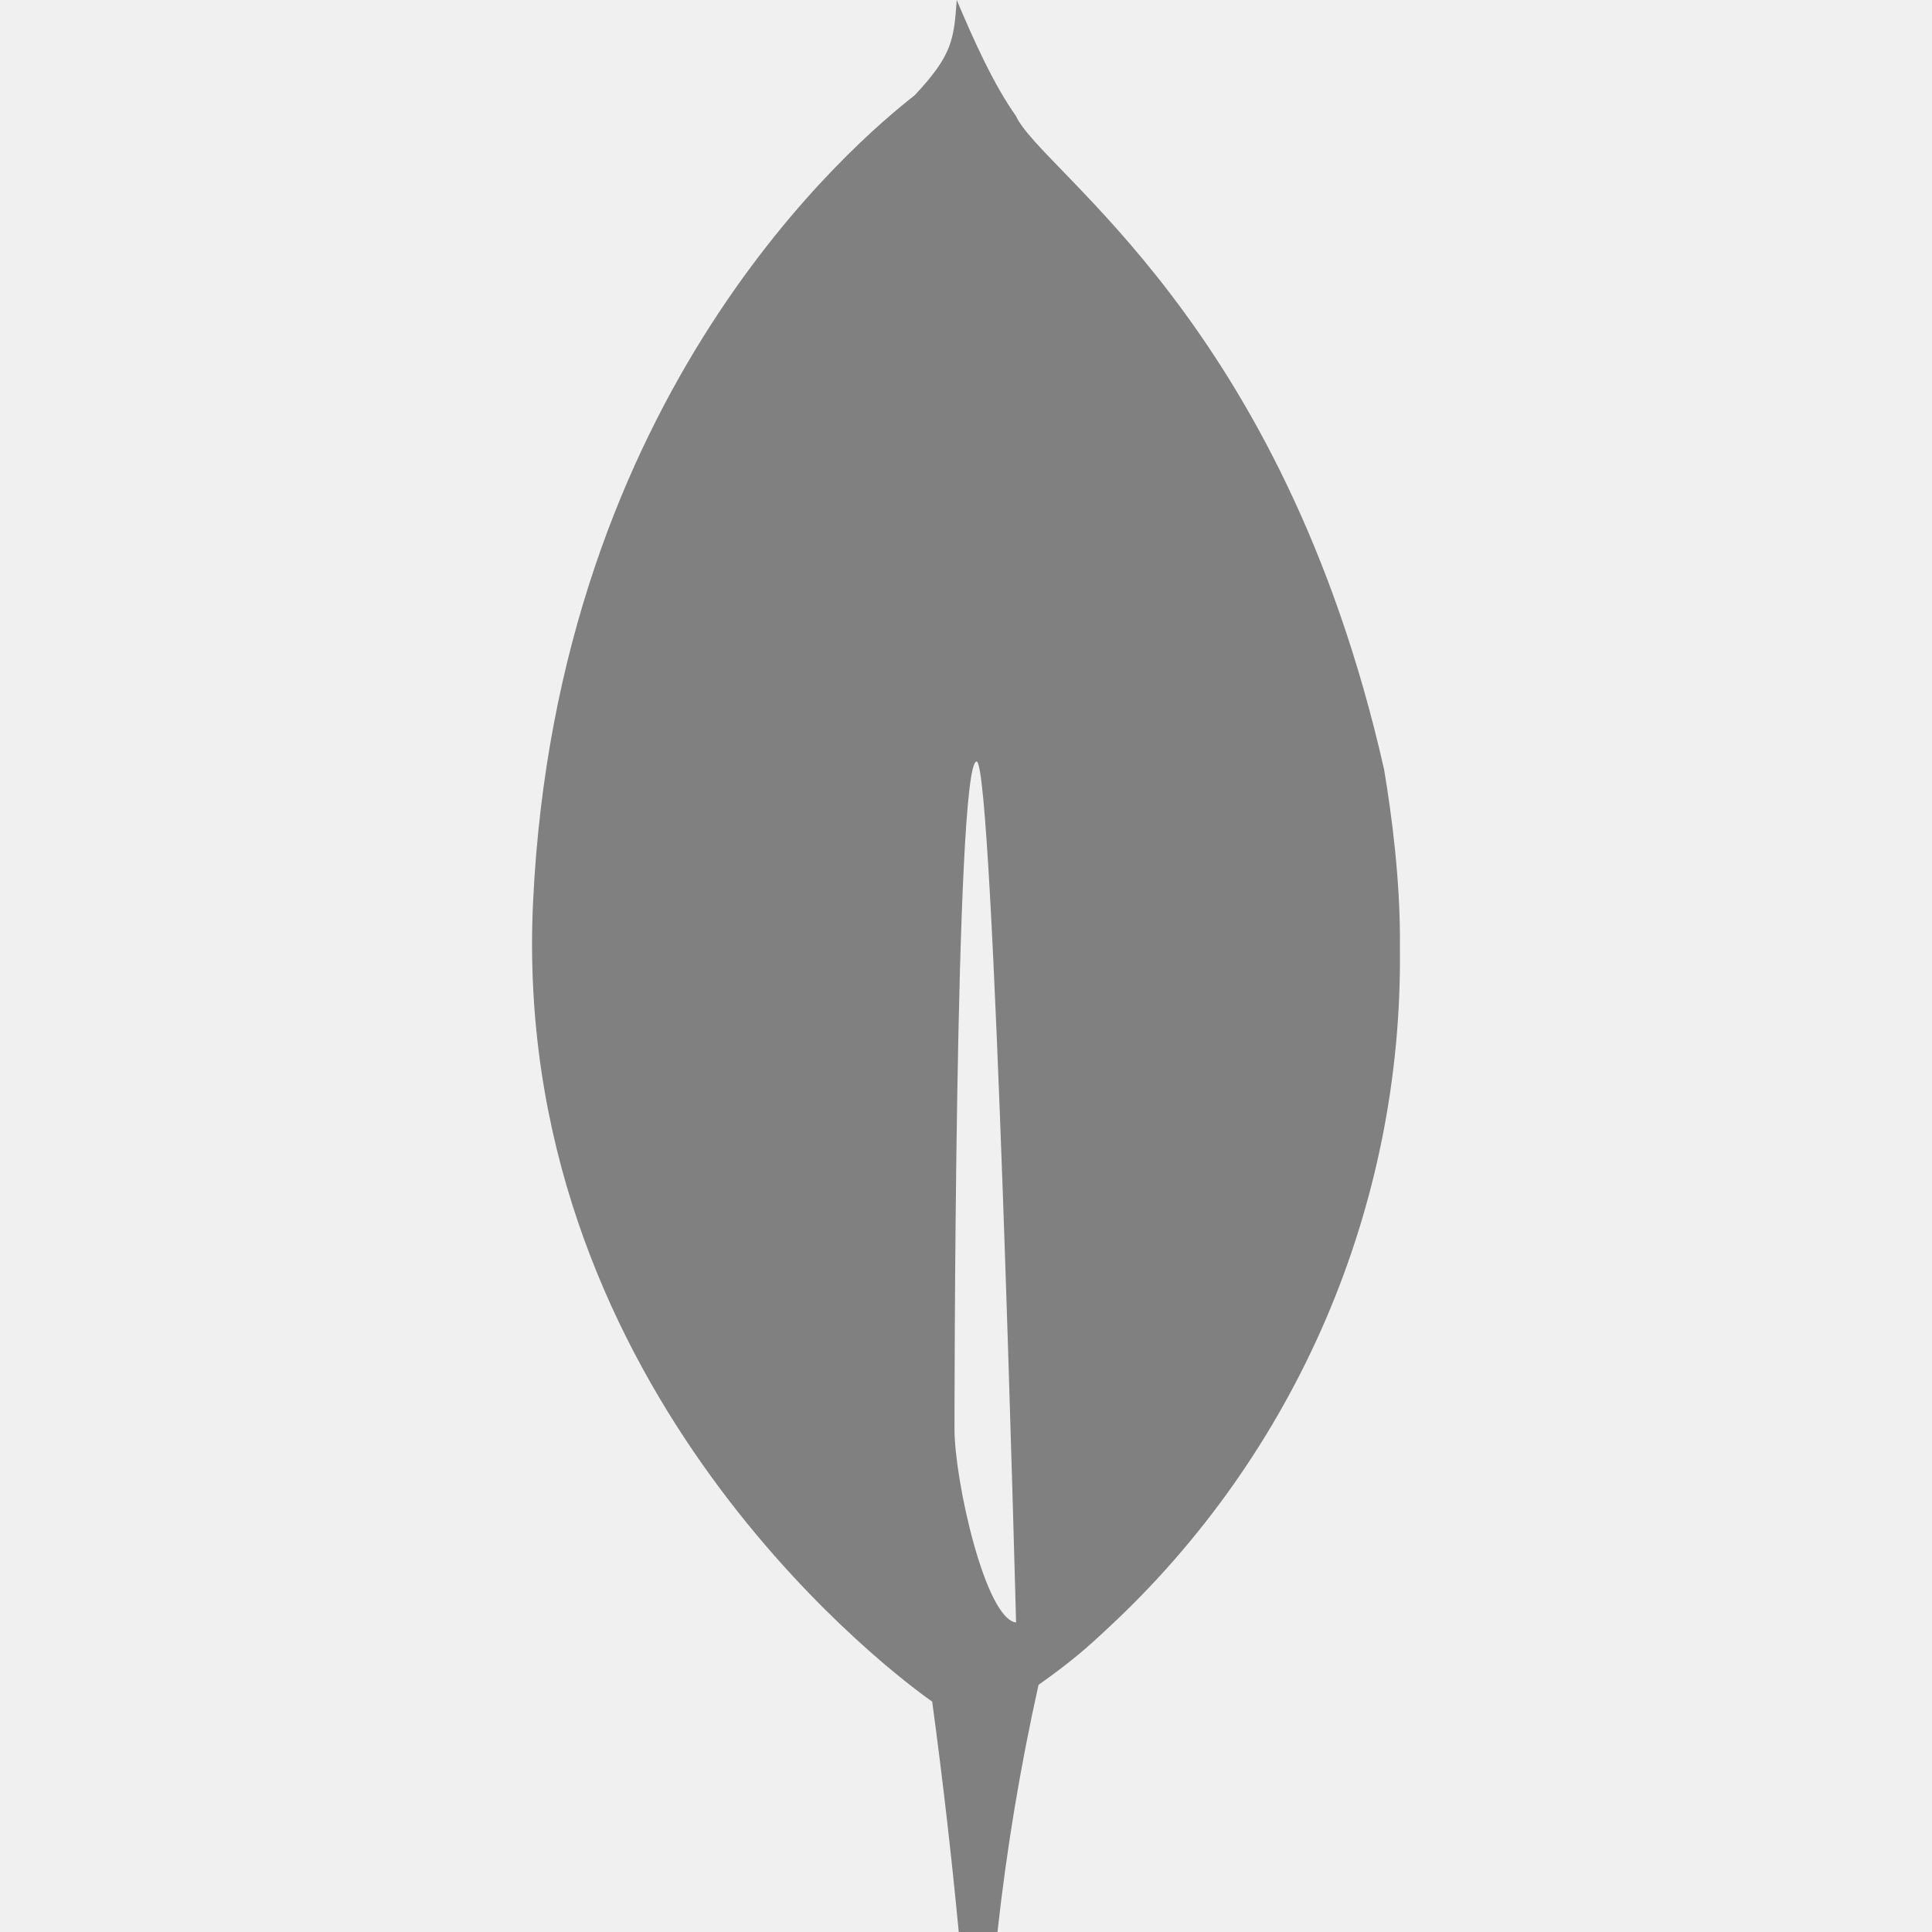
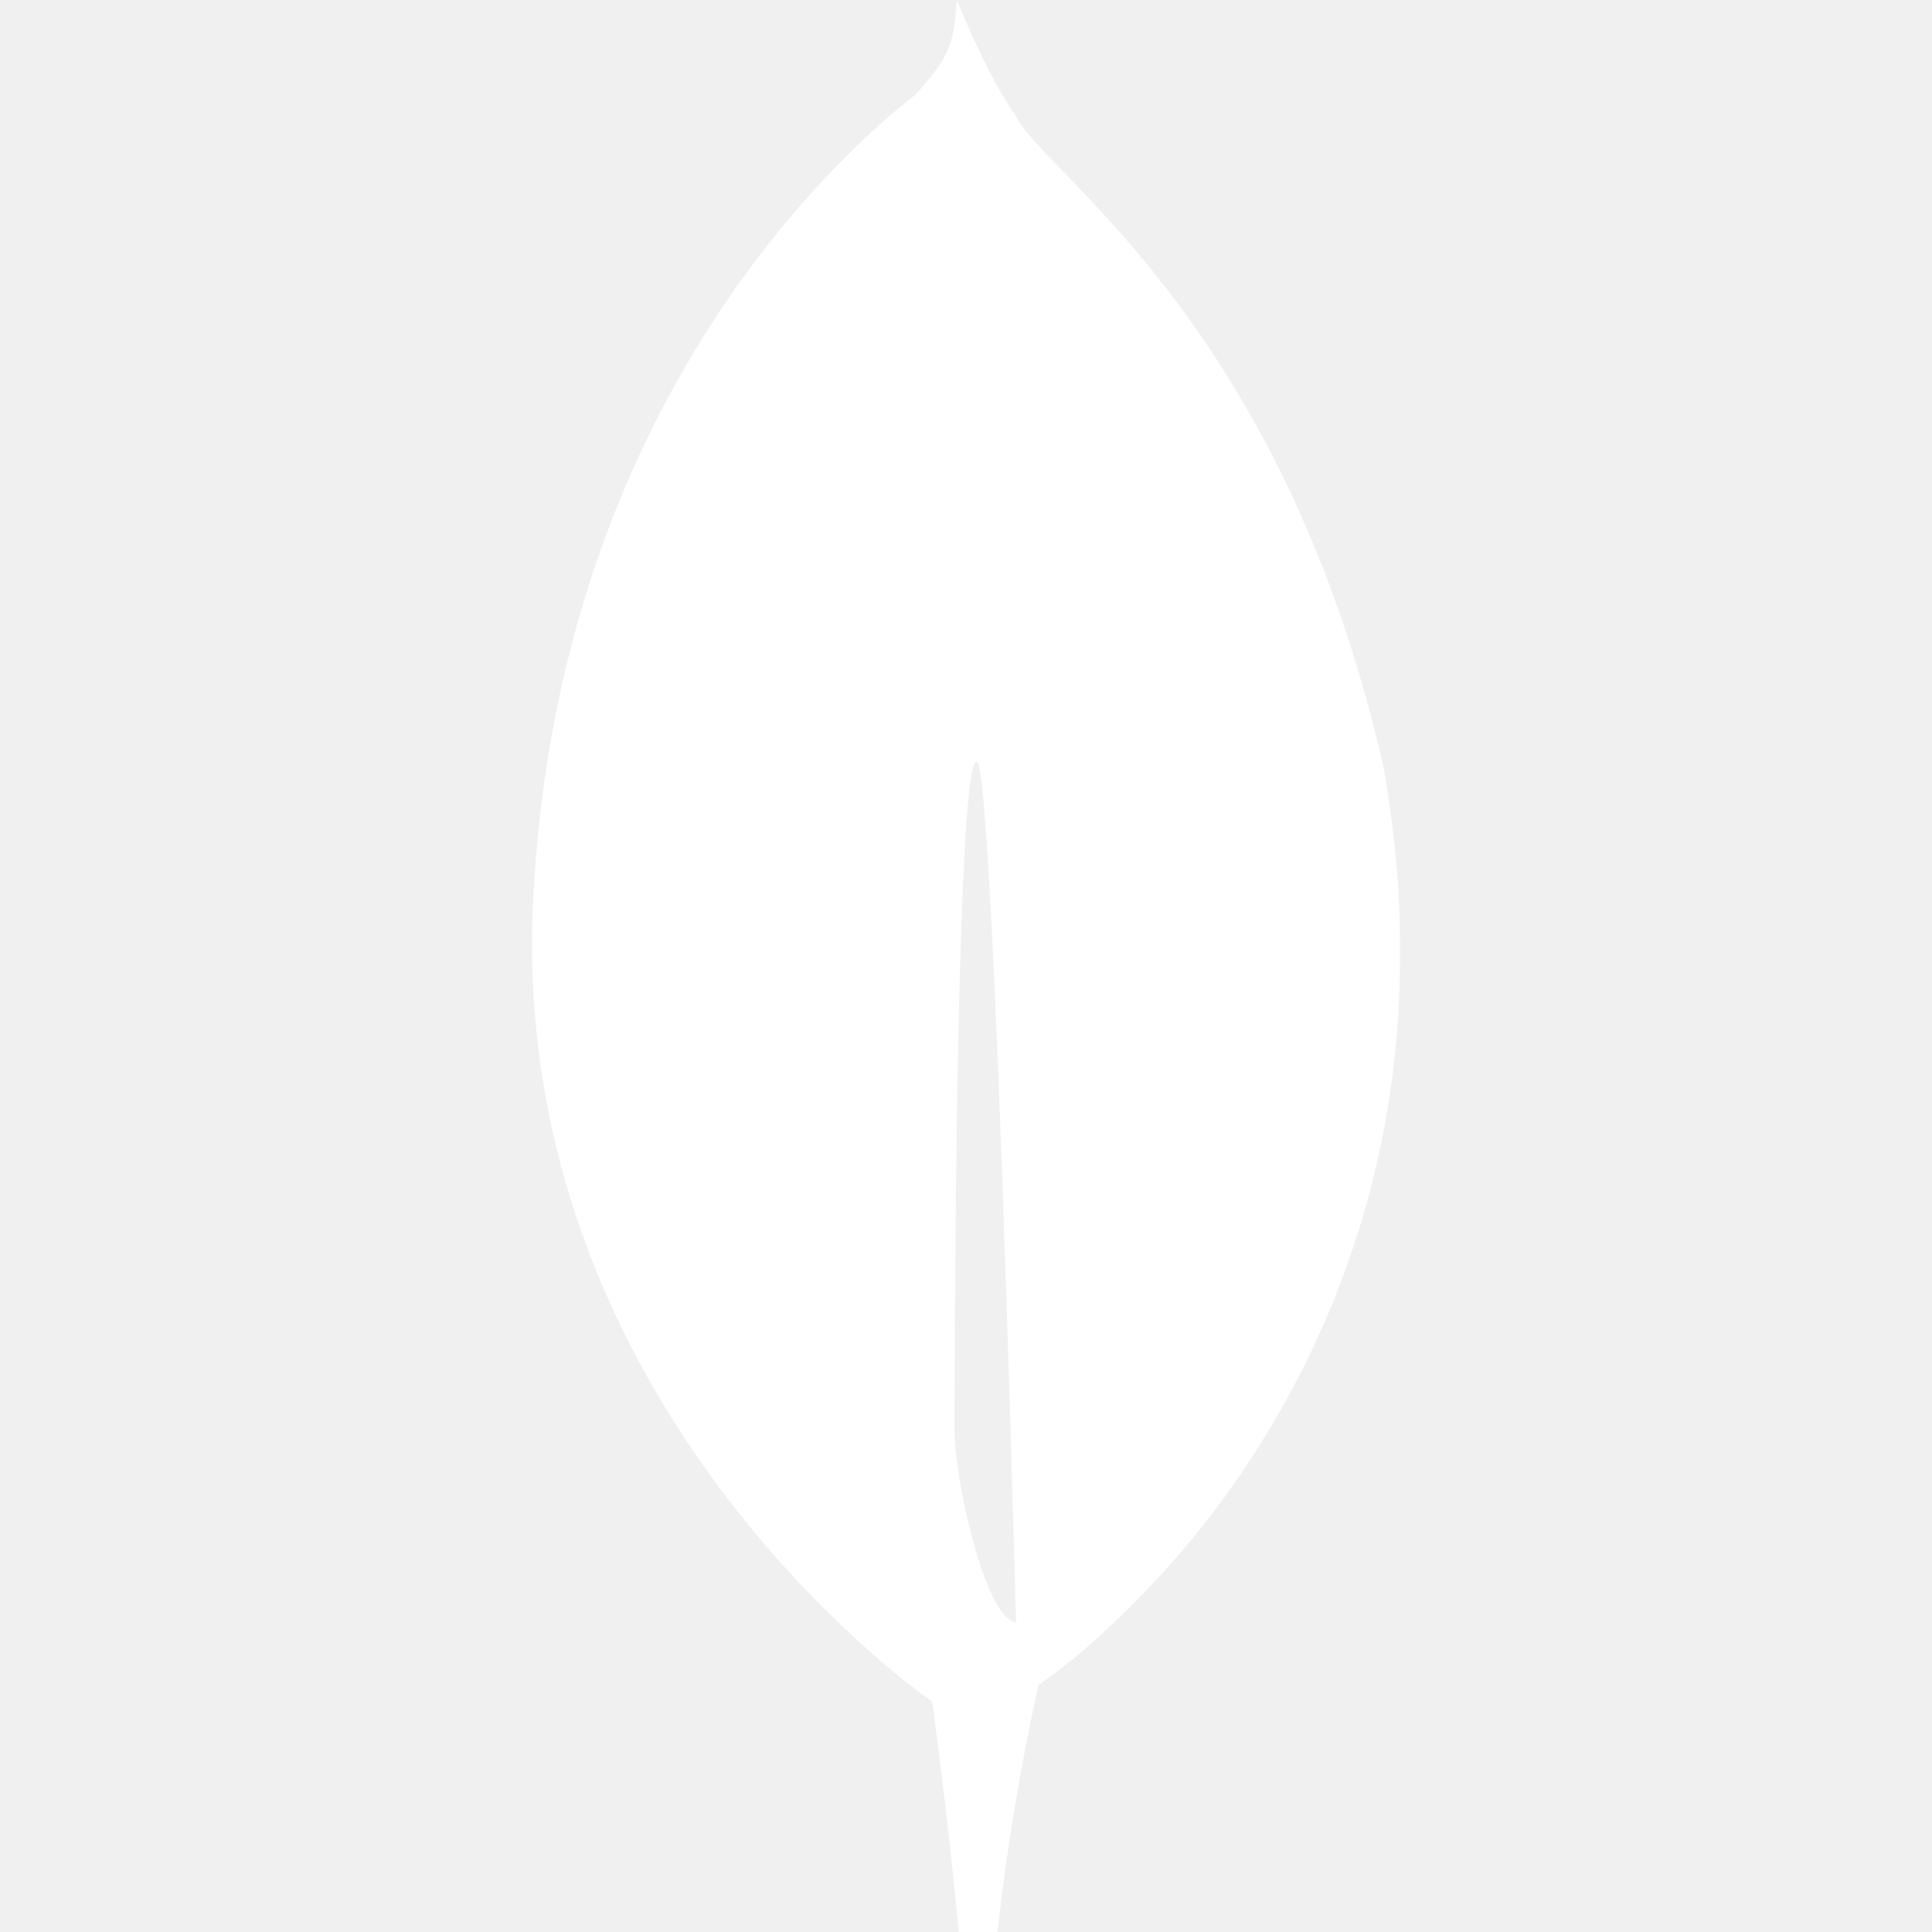
<svg xmlns="http://www.w3.org/2000/svg" role="img" viewBox="0 0 24 24">
-   <path fill="grey" d="M17.193 9.555c-1.264-5.58-4.252-7.414-4.573-8.115-.28-.394-.53-.954-.735-1.44-.036.495-.055.685-.523 1.184-.723.566-4.438 3.682-4.74 10.02-.282 5.912 4.27 9.435 4.888 9.884l.07.05A73.49 73.49 0 0111.91 24h.481c.114-1.032.284-2.056.51-3.07.417-.296.604-.463.85-.693a11.342 11.342 0 003.639-8.464c.01-.814-.103-1.662-.197-2.218zm-5.336 8.195s0-8.291.275-8.29c.213 0 .49 10.695.49 10.695-.381-.045-.765-1.76-.765-2.405z" />
+   <path fill="white" d="M17.193 9.555c-1.264-5.58-4.252-7.414-4.573-8.115-.28-.394-.53-.954-.735-1.44-.036.495-.055.685-.523 1.184-.723.566-4.438 3.682-4.74 10.02-.282 5.912 4.27 9.435 4.888 9.884l.07.05A73.49 73.49 0 0111.91 24h.481c.114-1.032.284-2.056.51-3.07.417-.296.604-.463.85-.693a11.342 11.342 0 003.639-8.464c.01-.814-.103-1.662-.197-2.218zm-5.336 8.195s0-8.291.275-8.29c.213 0 .49 10.695.49 10.695-.381-.045-.765-1.76-.765-2.405z" />
</svg>
